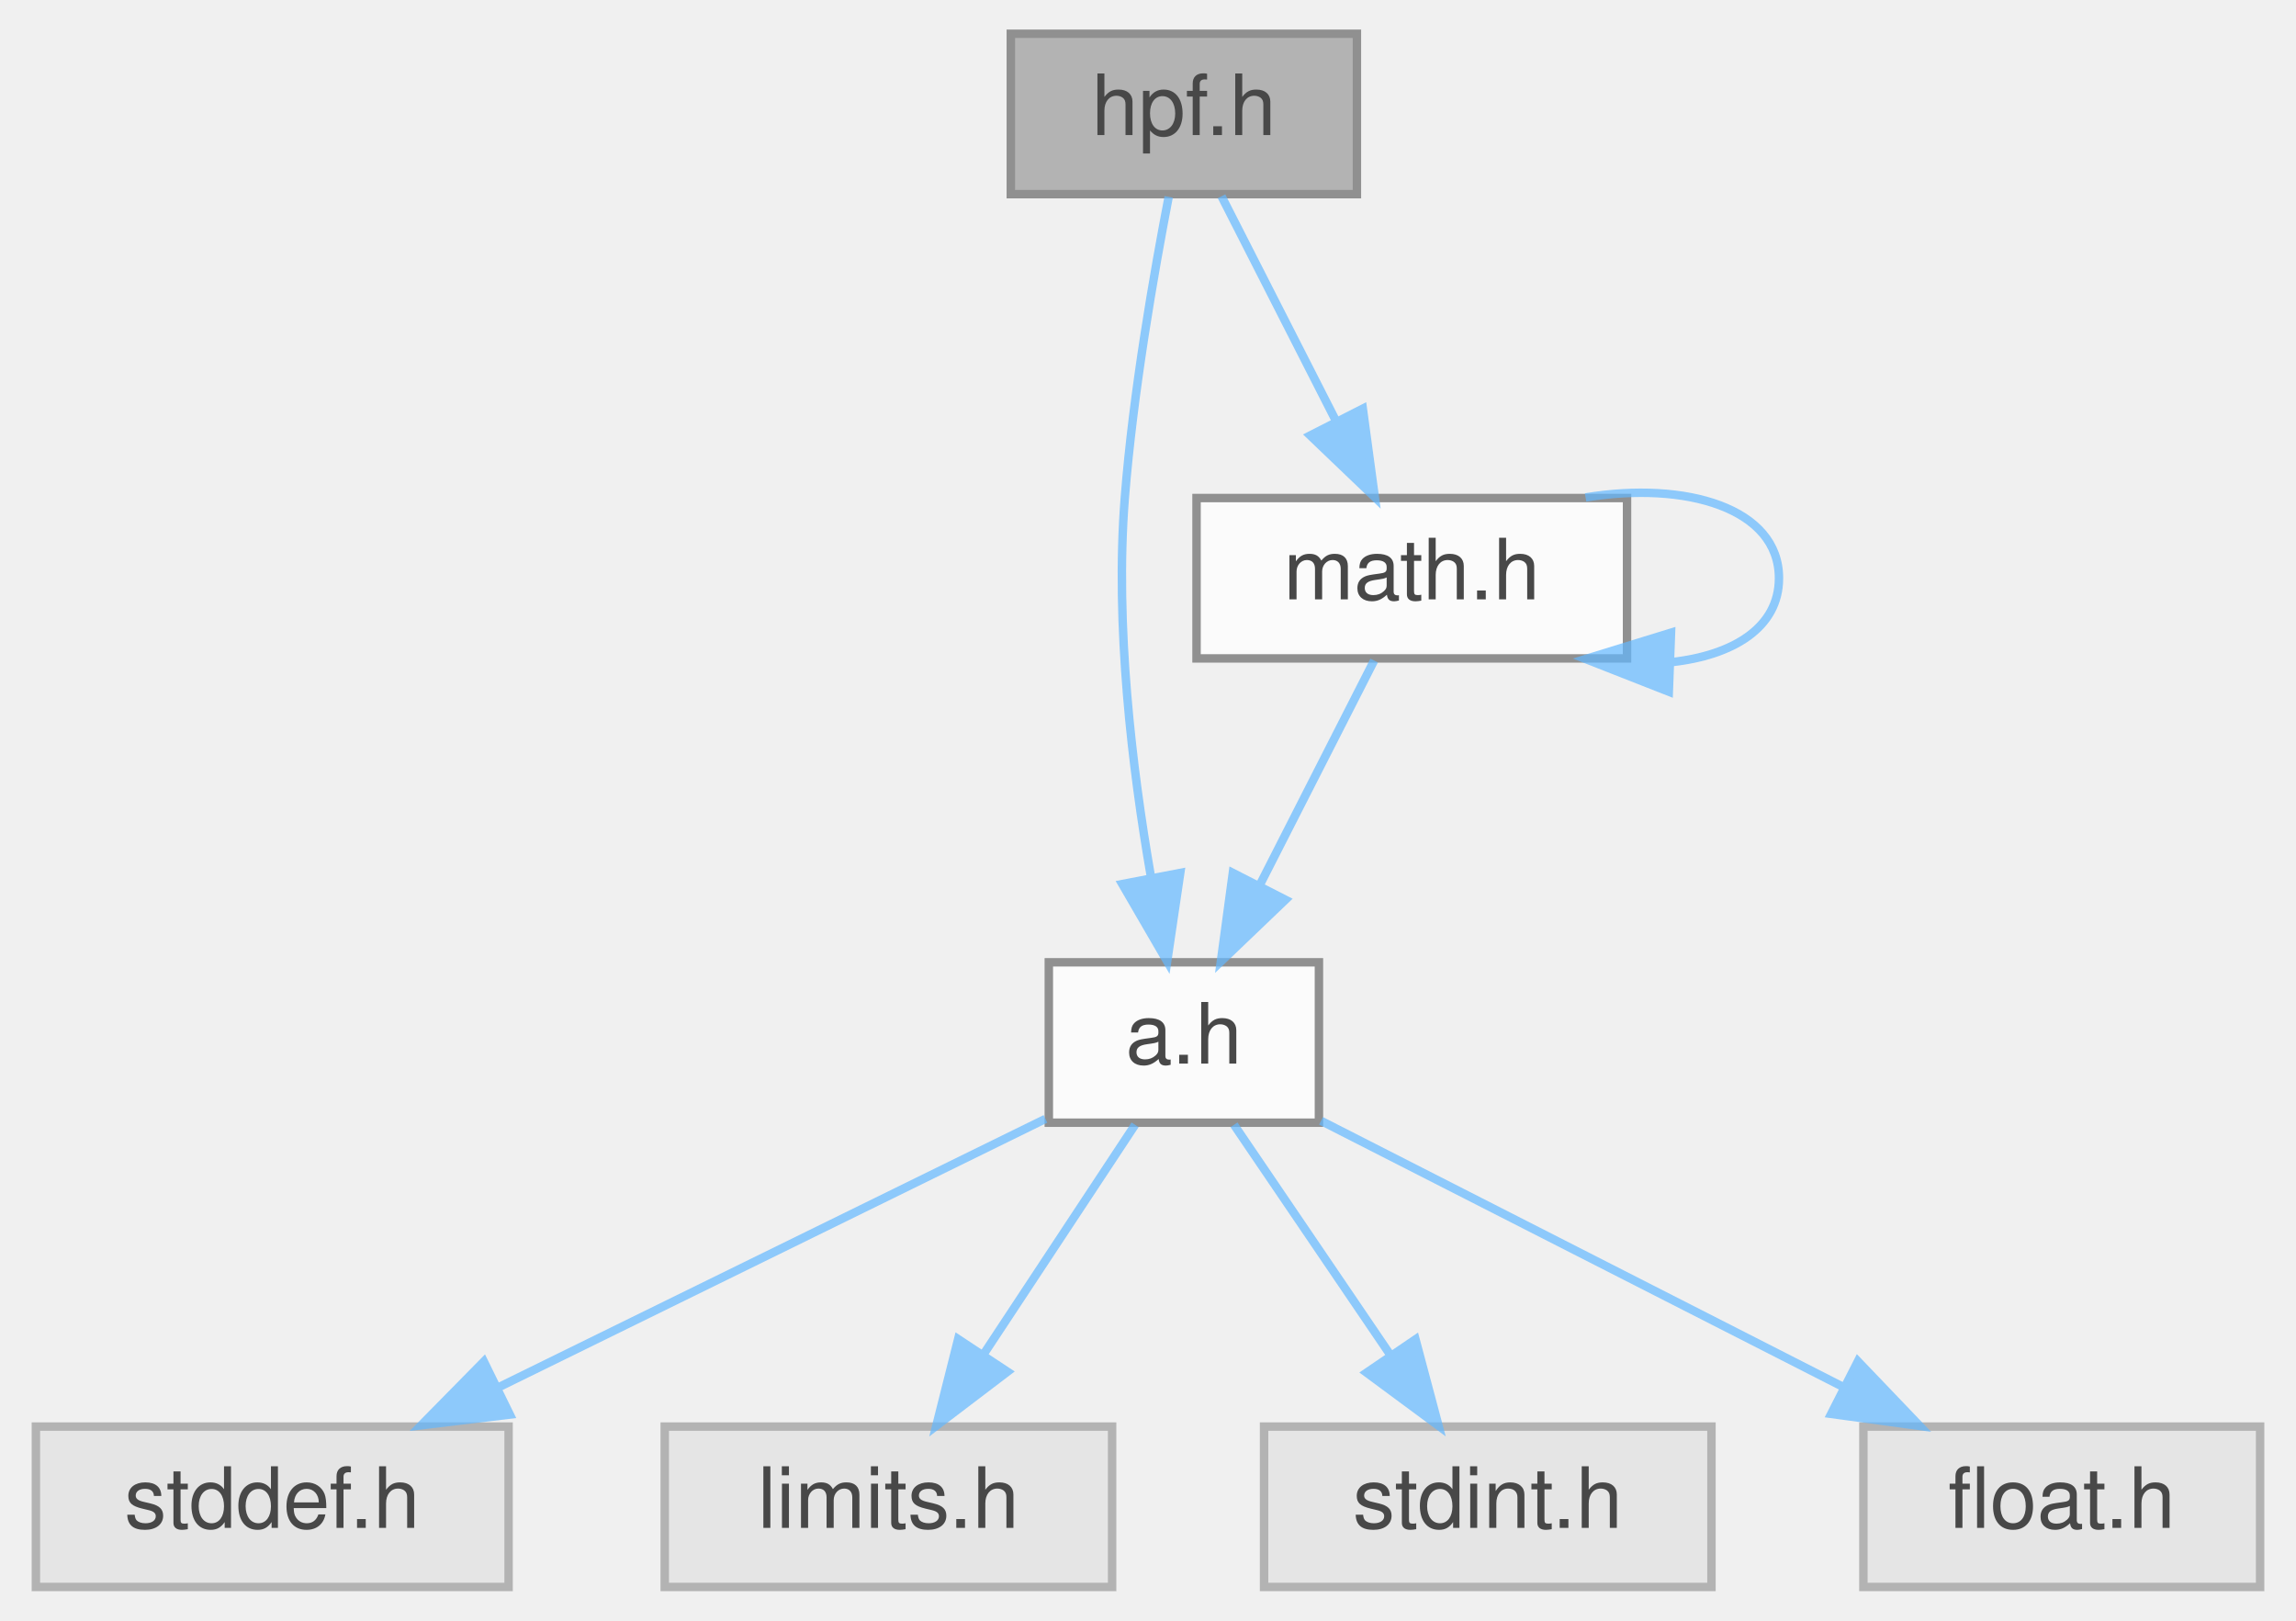
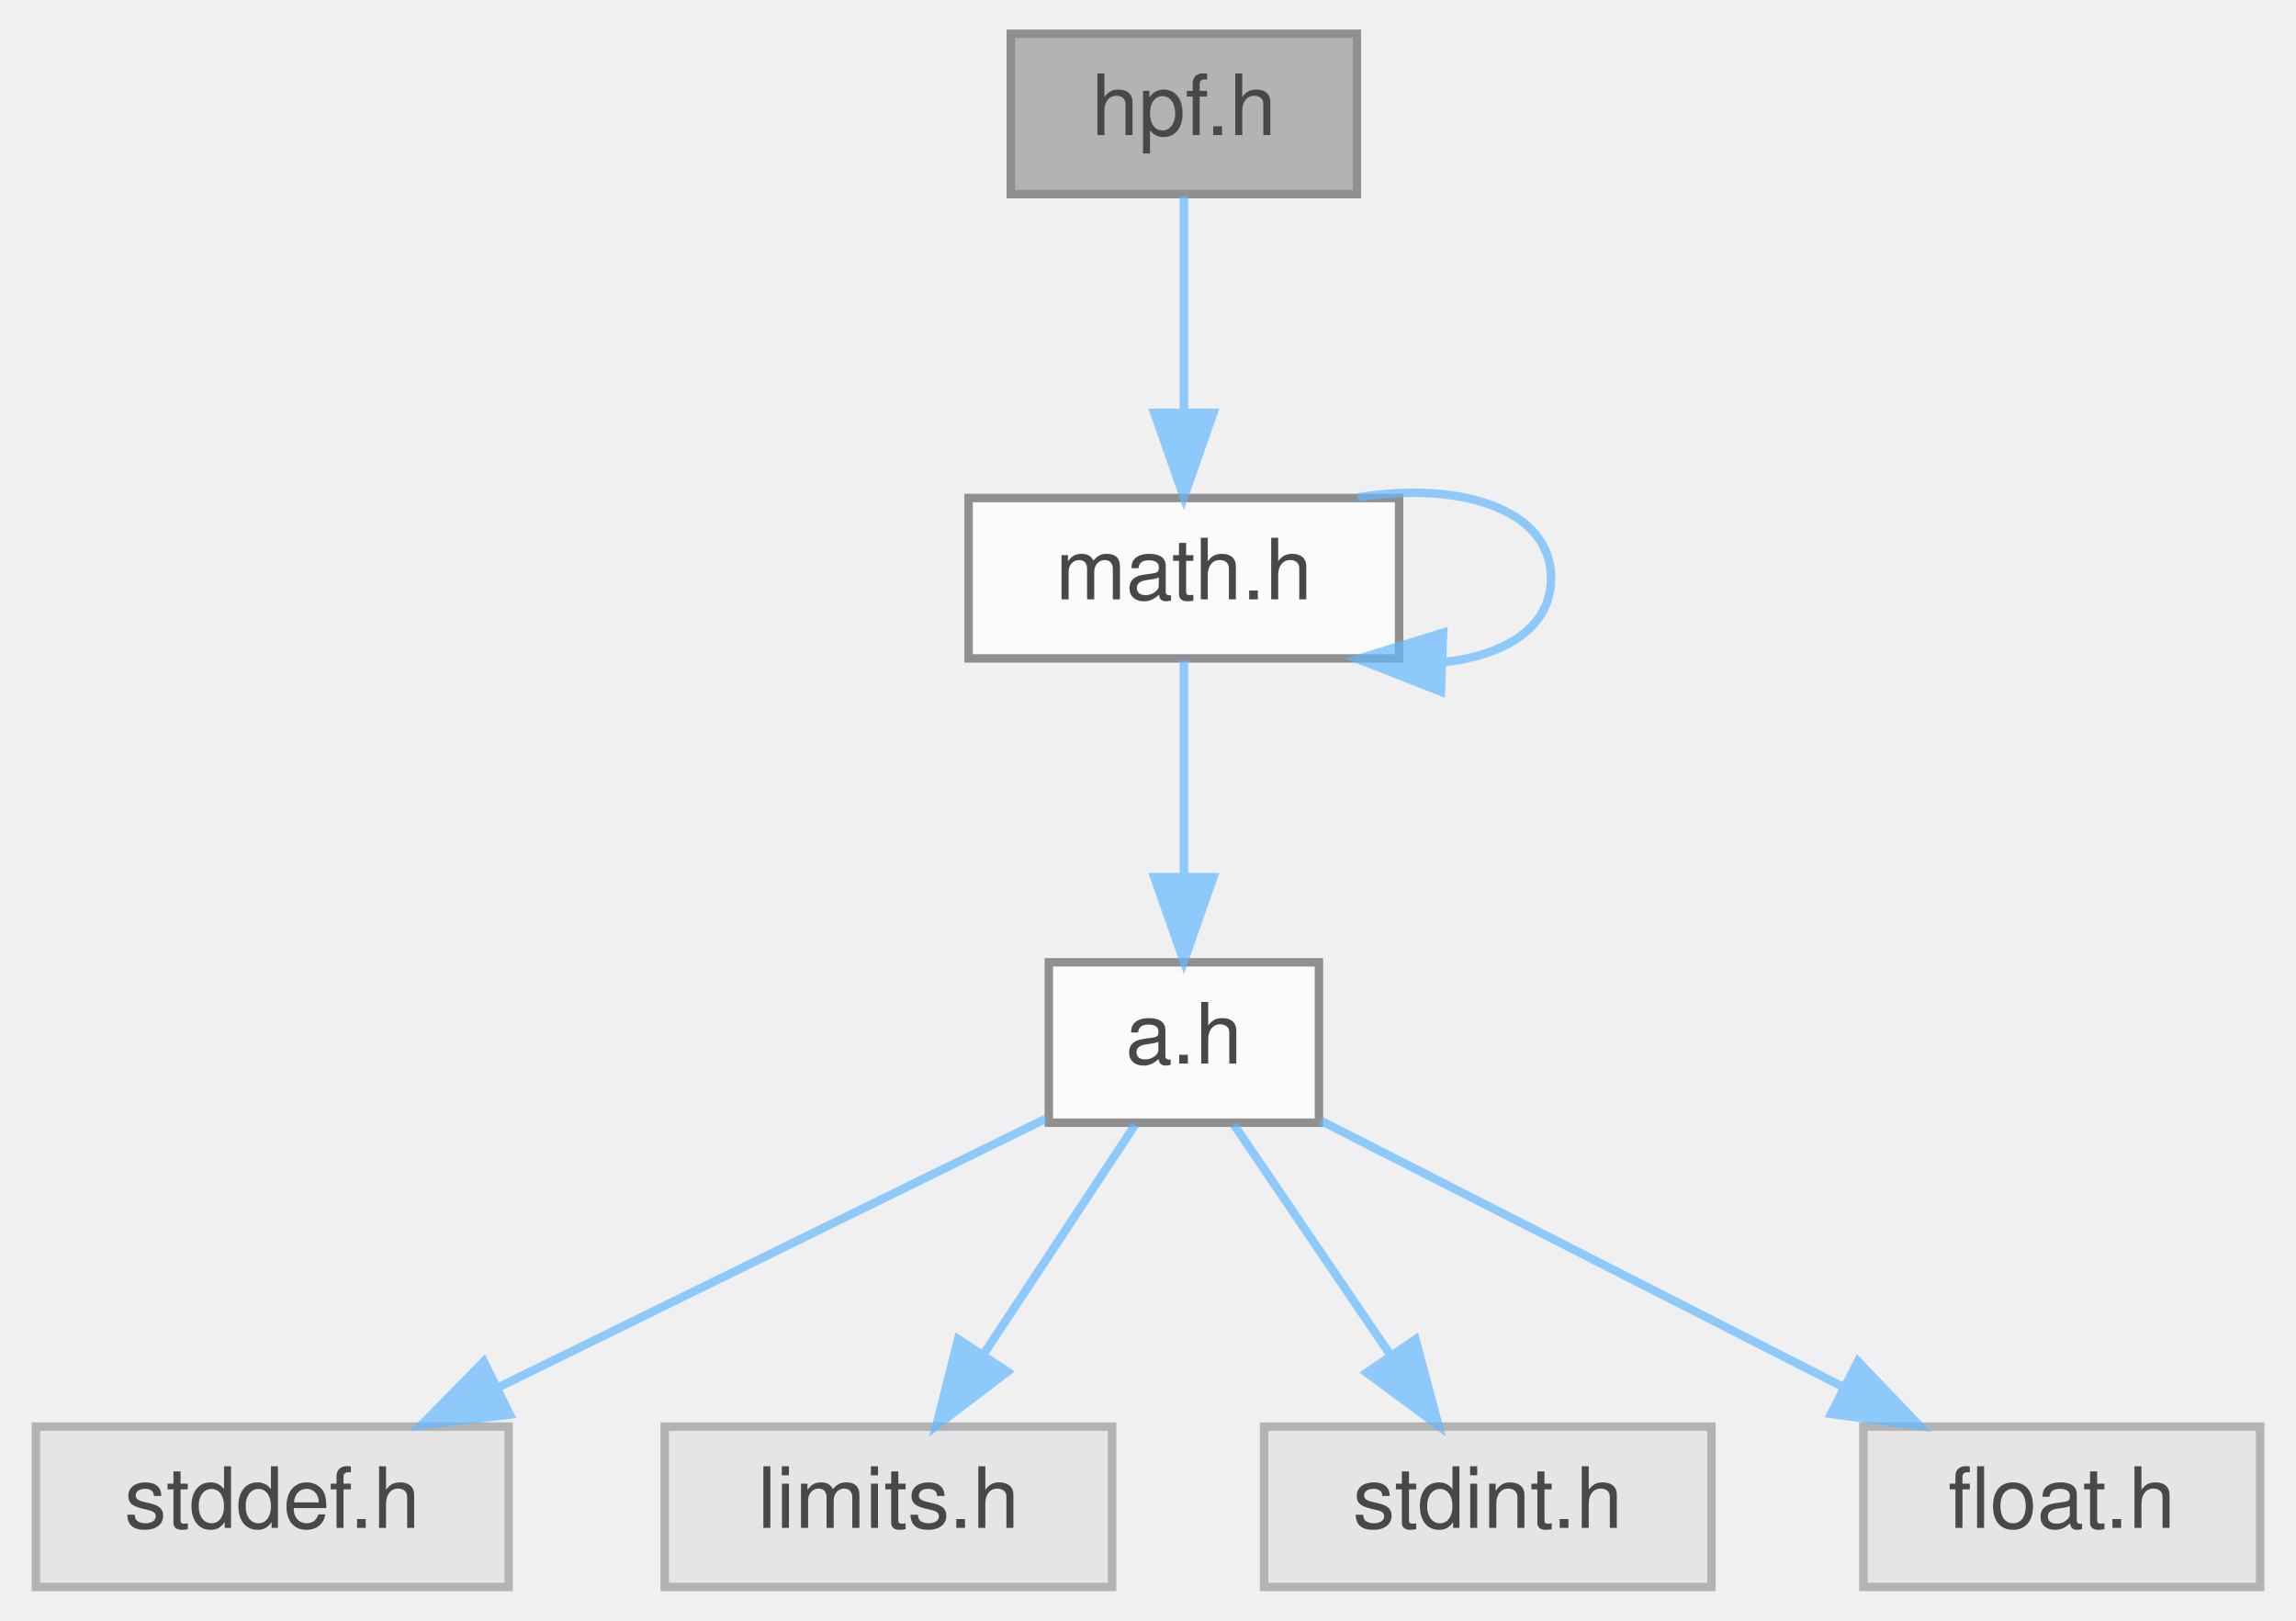
<svg xmlns="http://www.w3.org/2000/svg" xmlns:xlink="http://www.w3.org/1999/xlink" width="272pt" height="192pt" viewBox="0.00 0.00 271.50 192.00">
  <svg id="main" version="1.1" xml:space="preserve">
    <style type="text/css">
.node, .edge {opacity: 0.7;}
.node.selected, .edge.selected {opacity: 1;}
.edge:hover path { stroke: red; }
.edge:hover polygon { stroke: red; fill: red; }
</style>
    <svg id="graph" class="graph">
      <g id="graph0" class="graph" transform="scale(1 1) rotate(0) translate(4 188)">
        <g id="Node000001" class="node">
          <g id="a_Node000001">
            <a xlink:title="High Pass Filter.">
              <polygon fill="#999999" stroke="#666666" points="156.5,-184 115.5,-184 115.5,-165 156.5,-165 156.5,-184" />
              <text text-anchor="middle" x="136" y="-172" font-family="Helvetica,sans-Serif" font-size="10.00">hpf.h</text>
            </a>
          </g>
        </g>
        <g id="Node000002" class="node">
          <g id="a_Node000002">
+             <a xlink:href="../../df/db1/math_8h.html" target="_top" xlink:title="mathematical algorithm library">
+               <polygon fill="white" stroke="#666666" points="161.5,-129 110.5,-129 110.5,-110 161.5,-110 161.5,-129" />
+               <text text-anchor="middle" x="136" y="-117" font-family="Helvetica,sans-Serif" font-size="10.00">math.h</text>
+             </a>
+           </g>
+         </g>
+         <g id="edge1_Node000001_Node000002" class="edge">
+           <g id="a_edge1_Node000001_Node000002">
+             <a xlink:title=" ">
+               <path fill="none" stroke="#63b8ff" d="M136,-164.75C136,-157.8 136,-147.85 136,-139.13" />
+               <polygon fill="#63b8ff" stroke="#63b8ff" points="139.5,-139.09 136,-129.09 132.5,-139.09 139.5,-139.09" />
+             </a>
+           </g>
+         </g>
+         <g id="edge7_Node000002_Node000002" class="edge">
+           <g id="a_edge7_Node000002_Node000002">
+             <a xlink:title=" ">
+               <path fill="none" stroke="#63b8ff" d="M156.59,-129.07C168.45,-131.02 179.5,-127.83 179.5,-119.5 179.5,-113.64 174.04,-110.33 166.67,-109.55" />
+               <polygon fill="#63b8ff" stroke="#63b8ff" points="166.45,-106.06 156.59,-109.93 166.71,-113.05 166.45,-106.06" />
+             </a>
+           </g>
+         </g>
+         <g id="Node000003" class="node">
+           <g id="a_Node000003">
            <a xlink:href="../../d2/d62/a_8h.html" target="_top" xlink:title="algorithm library">
              <polygon fill="white" stroke="#666666" points="152,-74 120,-74 120,-55 152,-55 152,-74" />
              <text text-anchor="middle" x="136" y="-62" font-family="Helvetica,sans-Serif" font-size="10.00">a.h</text>
            </a>
          </g>
        </g>
-         <g id="edge1_Node000001_Node000002" class="edge">
-           <g id="a_edge1_Node000001_Node000002">
+         <g id="edge2_Node000002_Node000003" class="edge">
+           <g id="a_edge2_Node000002_Node000003">
            <a xlink:title=" ">
-               <path fill="none" stroke="#63b8ff" d="M134.2,-164.68C132.47,-155.74 129.98,-141.48 129,-129 127.82,-113.93 129.88,-96.91 132.07,-84.29" />
-               <polygon fill="#63b8ff" stroke="#63b8ff" points="135.57,-84.59 134.02,-74.11 128.7,-83.27 135.57,-84.59" />
+               <path fill="none" stroke="#63b8ff" d="M136,-109.75C136,-102.8 136,-92.85 136,-84.13" />
+               <polygon fill="#63b8ff" stroke="#63b8ff" points="139.5,-84.09 136,-74.09 132.5,-84.09 139.5,-84.09" />
            </a>
          </g>
        </g>
-         <g id="Node000007" class="node">
-           <g id="a_Node000007">
-             <a xlink:href="../../df/db1/math_8h.html" target="_top" xlink:title="mathematical algorithm library">
-               <polygon fill="white" stroke="#666666" points="188.5,-129 137.5,-129 137.5,-110 188.5,-110 188.5,-129" />
-               <text text-anchor="middle" x="163" y="-117" font-family="Helvetica,sans-Serif" font-size="10.00">math.h</text>
-             </a>
-           </g>
-         </g>
-         <g id="edge6_Node000001_Node000007" class="edge">
-           <g id="a_edge6_Node000001_Node000007">
-             <a xlink:title=" ">
-               <path fill="none" stroke="#63b8ff" d="M140.46,-164.75C144.12,-157.57 149.41,-147.18 153.95,-138.27" />
-               <polygon fill="#63b8ff" stroke="#63b8ff" points="157.2,-139.59 158.62,-129.09 150.97,-136.41 157.2,-139.59" />
-             </a>
-           </g>
-         </g>
-         <g id="Node000003" class="node">
-           <g id="a_Node000003">
+         <g id="Node000004" class="node">
+           <g id="a_Node000004">
            <a xlink:title=" ">
              <polygon fill="#e0e0e0" stroke="#999999" points="56,-19 0,-19 0,0 56,0 56,-19" />
              <text text-anchor="middle" x="28" y="-7" font-family="Helvetica,sans-Serif" font-size="10.00">stddef.h</text>
            </a>
          </g>
        </g>
-         <g id="edge2_Node000002_Node000003" class="edge">
-           <g id="a_edge2_Node000002_Node000003">
+         <g id="edge3_Node000003_Node000004" class="edge">
+           <g id="a_edge3_Node000003_Node000004">
            <a xlink:title=" ">
              <path fill="none" stroke="#63b8ff" d="M119.6,-55.45C102.38,-47 75.04,-33.58 54.7,-23.6" />
              <polygon fill="#63b8ff" stroke="#63b8ff" points="56.15,-20.42 45.64,-19.15 53.07,-26.7 56.15,-20.42" />
            </a>
          </g>
        </g>
-         <g id="Node000004" class="node">
-           <g id="a_Node000004">
+         <g id="Node000005" class="node">
+           <g id="a_Node000005">
            <a xlink:title=" ">
              <polygon fill="#e0e0e0" stroke="#999999" points="127.5,-19 74.5,-19 74.5,0 127.5,0 127.5,-19" />
              <text text-anchor="middle" x="101" y="-7" font-family="Helvetica,sans-Serif" font-size="10.00">limits.h</text>
            </a>
          </g>
        </g>
-         <g id="edge3_Node000002_Node000004" class="edge">
-           <g id="a_edge3_Node000002_Node000004">
+         <g id="edge4_Node000003_Node000005" class="edge">
+           <g id="a_edge4_Node000003_Node000005">
            <a xlink:title=" ">
              <path fill="none" stroke="#63b8ff" d="M130.22,-54.75C125.38,-47.42 118.32,-36.73 112.36,-27.7" />
              <polygon fill="#63b8ff" stroke="#63b8ff" points="115.1,-25.5 106.67,-19.09 109.26,-29.36 115.1,-25.5" />
            </a>
          </g>
        </g>
-         <g id="Node000005" class="node">
-           <g id="a_Node000005">
+         <g id="Node000006" class="node">
+           <g id="a_Node000006">
            <a xlink:title=" ">
              <polygon fill="#e0e0e0" stroke="#999999" points="198.5,-19 145.5,-19 145.5,0 198.5,0 198.5,-19" />
              <text text-anchor="middle" x="172" y="-7" font-family="Helvetica,sans-Serif" font-size="10.00">stdint.h</text>
            </a>
          </g>
        </g>
-         <g id="edge4_Node000002_Node000005" class="edge">
-           <g id="a_edge4_Node000002_Node000005">
+         <g id="edge5_Node000003_Node000006" class="edge">
+           <g id="a_edge5_Node000003_Node000006">
            <a xlink:title=" ">
              <path fill="none" stroke="#63b8ff" d="M141.94,-54.75C146.98,-47.34 154.34,-36.5 160.51,-27.41" />
              <polygon fill="#63b8ff" stroke="#63b8ff" points="163.44,-29.33 166.17,-19.09 157.65,-25.39 163.44,-29.33" />
            </a>
          </g>
        </g>
-         <g id="Node000006" class="node">
-           <g id="a_Node000006">
+         <g id="Node000007" class="node">
+           <g id="a_Node000007">
            <a xlink:title=" ">
              <polygon fill="#e0e0e0" stroke="#999999" points="263.5,-19 216.5,-19 216.5,0 263.5,0 263.5,-19" />
              <text text-anchor="middle" x="240" y="-7" font-family="Helvetica,sans-Serif" font-size="10.00">float.h</text>
            </a>
          </g>
        </g>
-         <g id="edge5_Node000002_Node000006" class="edge">
-           <g id="a_edge5_Node000002_Node000006">
+         <g id="edge6_Node000003_Node000007" class="edge">
+           <g id="a_edge6_Node000003_Node000007">
            <a xlink:title=" ">
              <path fill="none" stroke="#63b8ff" d="M152.25,-55.22C168.84,-46.76 194.85,-33.51 214.25,-23.62" />
              <polygon fill="#63b8ff" stroke="#63b8ff" points="215.85,-26.73 223.18,-19.07 212.68,-20.5 215.85,-26.73" />
-             </a>
-           </g>
-         </g>
-         <g id="edge7_Node000007_Node000002" class="edge">
-           <g id="a_edge7_Node000007_Node000002">
-             <a xlink:title=" ">
-               <path fill="none" stroke="#63b8ff" d="M158.54,-109.75C154.88,-102.57 149.59,-92.18 145.05,-83.27" />
-               <polygon fill="#63b8ff" stroke="#63b8ff" points="148.03,-81.41 140.38,-74.09 141.8,-84.59 148.03,-81.41" />
-             </a>
-           </g>
-         </g>
-         <g id="edge8_Node000007_Node000007" class="edge">
-           <g id="a_edge8_Node000007_Node000007">
-             <a xlink:title=" ">
-               <path fill="none" stroke="#63b8ff" d="M183.59,-129.07C195.45,-131.02 206.5,-127.83 206.5,-119.5 206.5,-113.64 201.04,-110.33 193.67,-109.55" />
-               <polygon fill="#63b8ff" stroke="#63b8ff" points="193.45,-106.06 183.59,-109.93 193.71,-113.05 193.45,-106.06" />
            </a>
          </g>
        </g>
      </g>
    </svg>
  </svg>
  <style type="text/css">

[data-mouse-over-selected='false'] { opacity: 0.7; }
[data-mouse-over-selected='true']  { opacity: 1.0; }

</style>
</svg>
